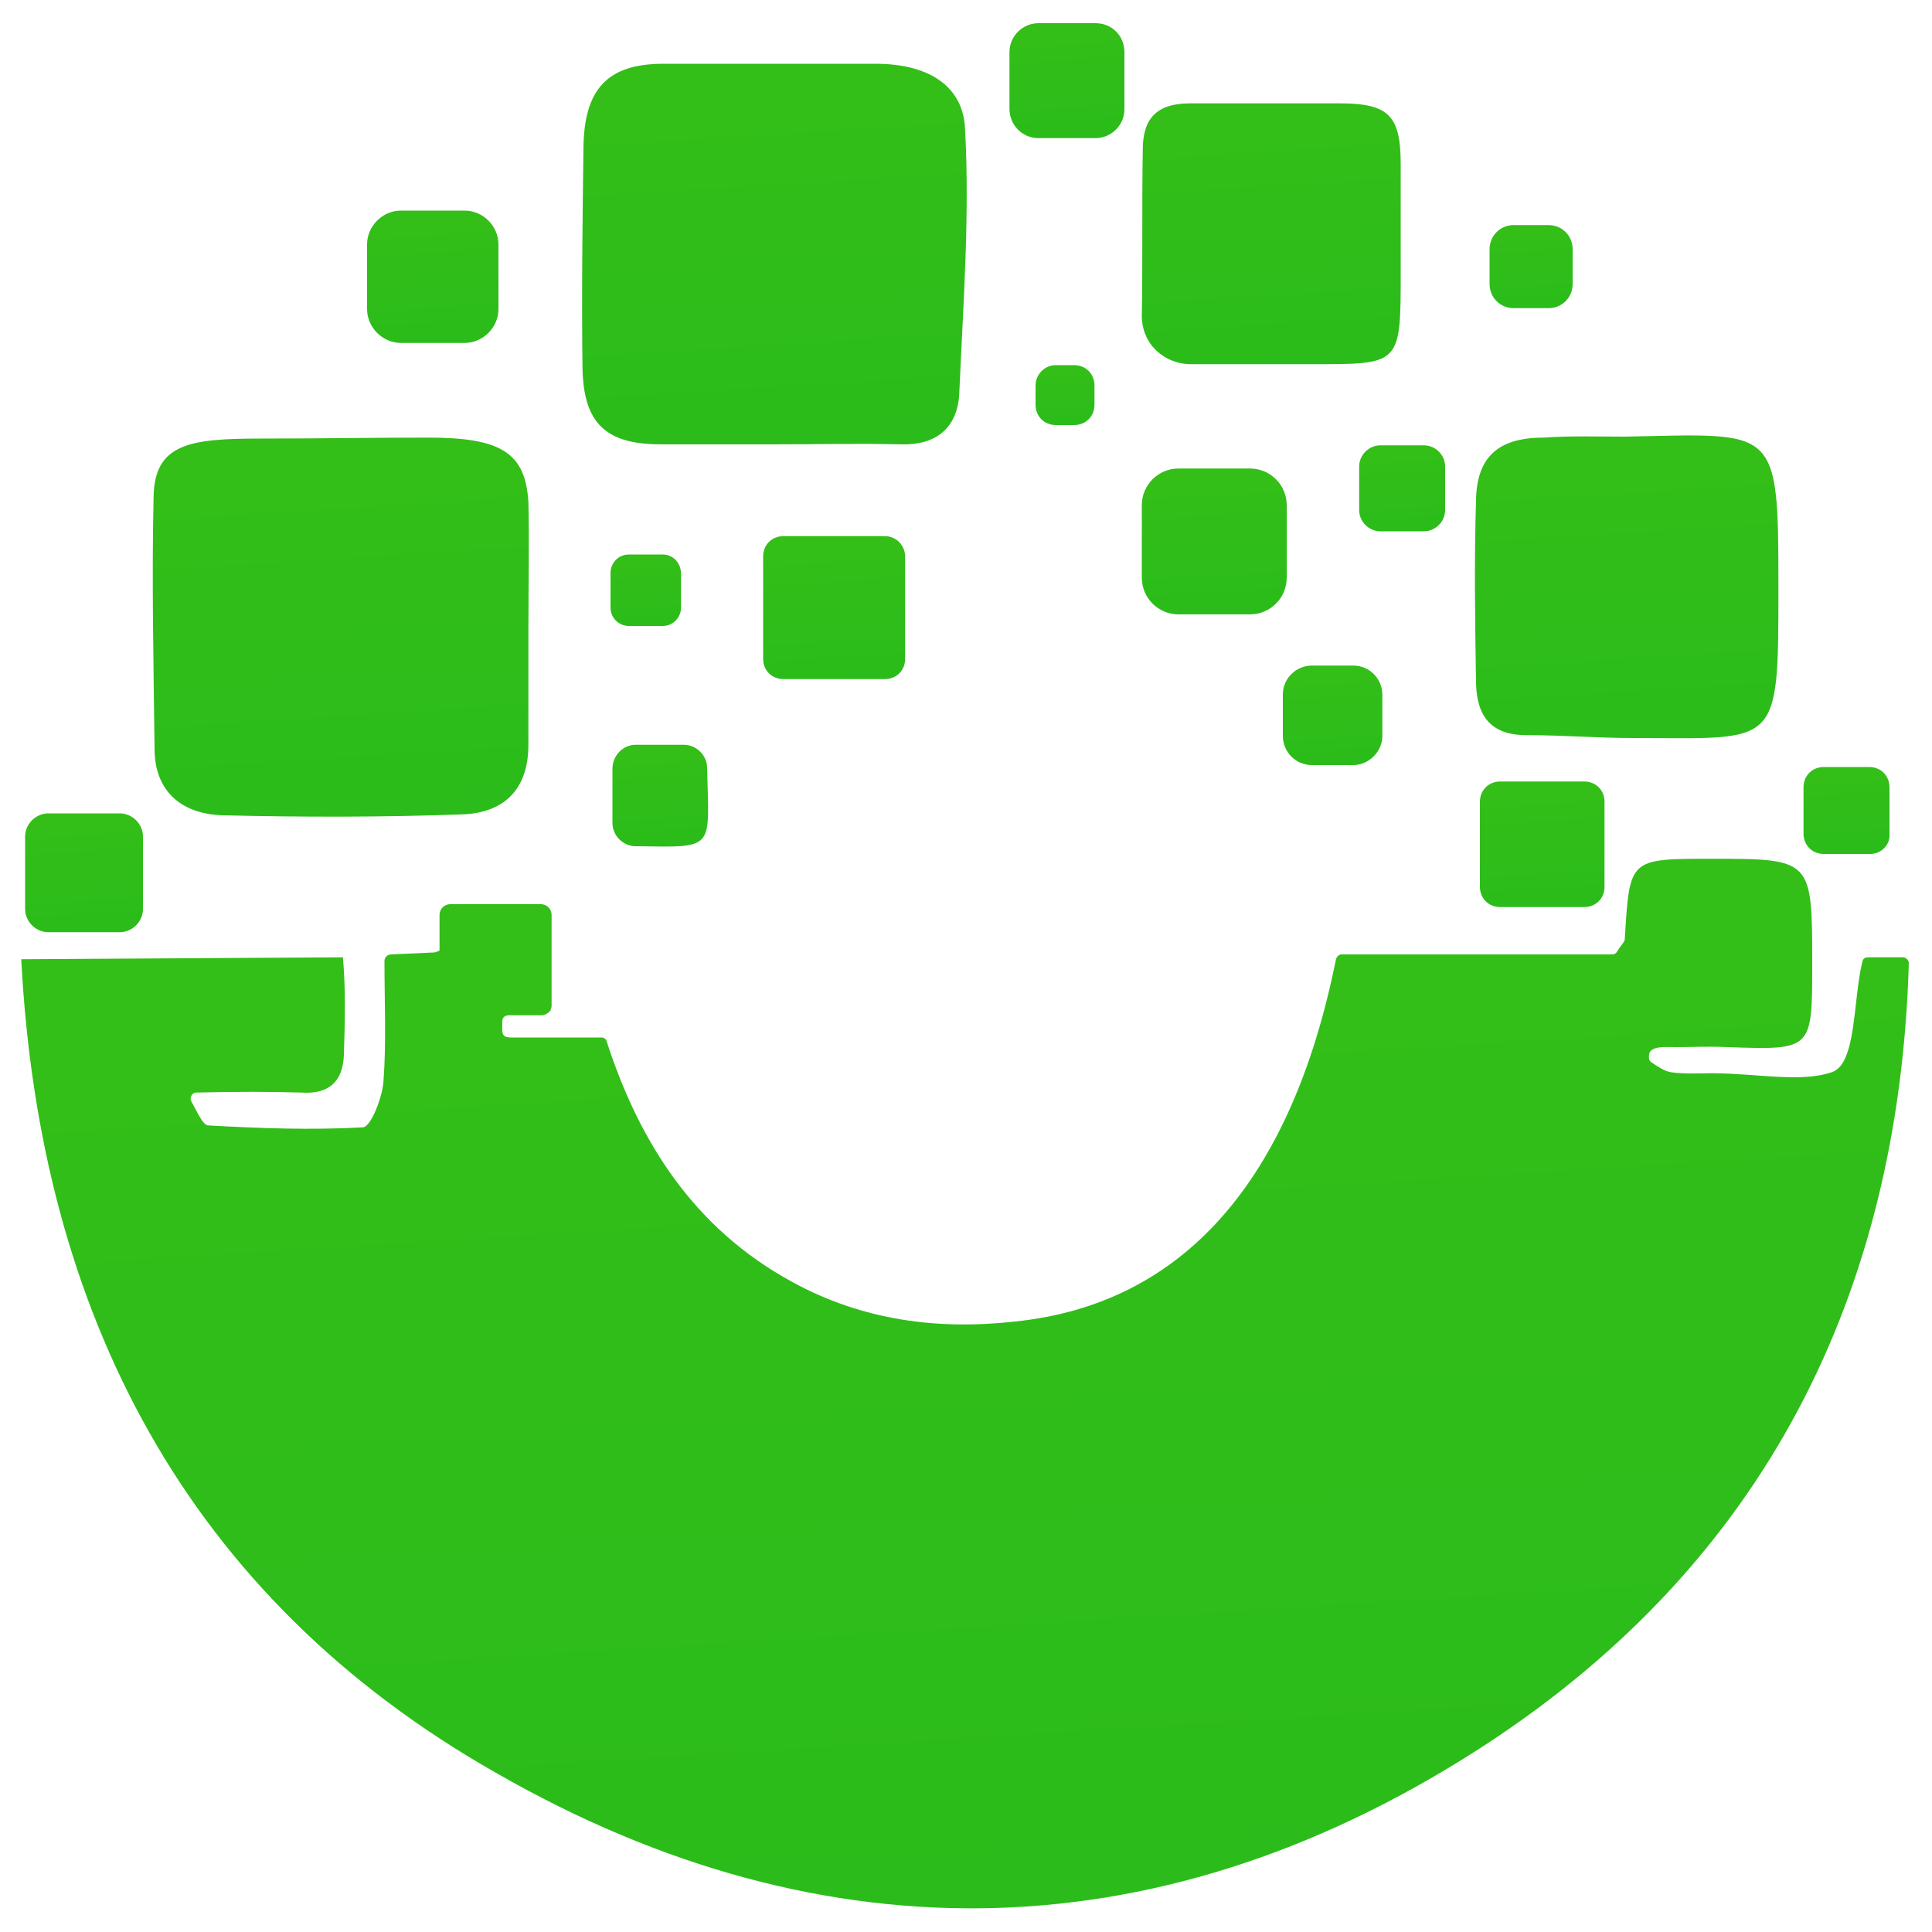
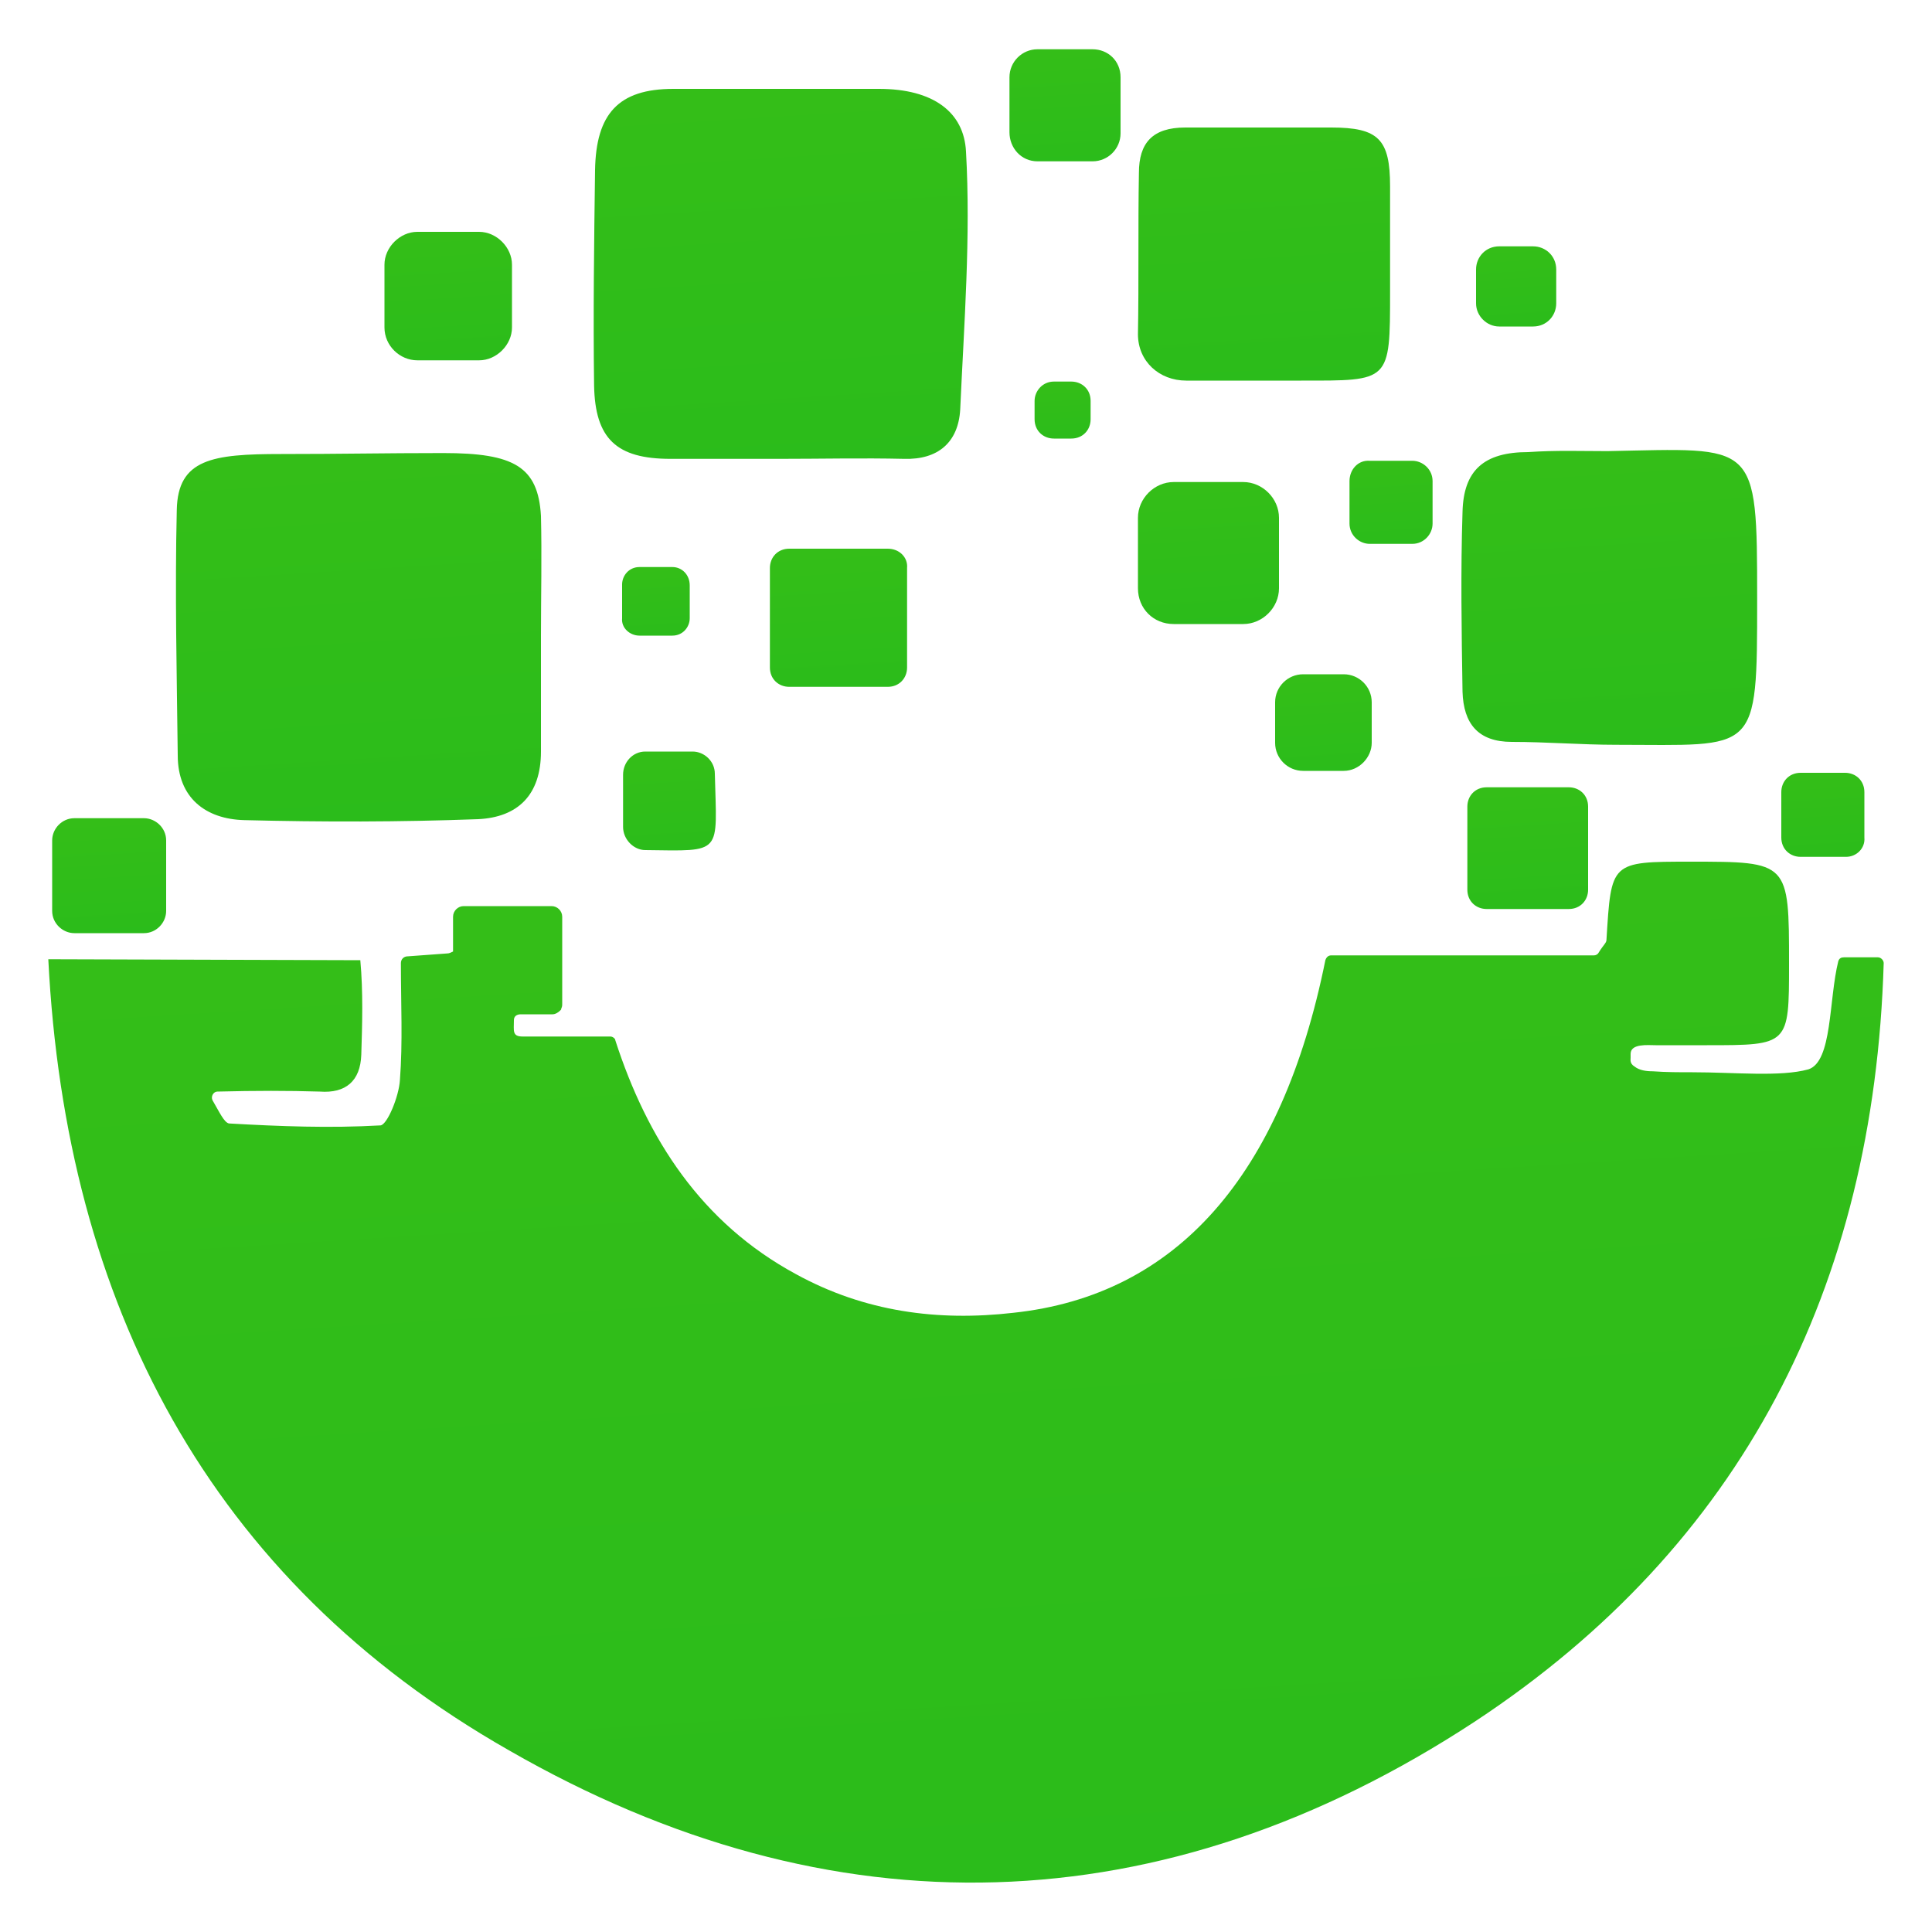
<svg xmlns="http://www.w3.org/2000/svg" version="1.1" id="Livello_1" x="0px" y="0px" viewBox="0 0 200 200" style="enable-background:new 0 0 200 200;" xml:space="preserve">
  <style type="text/css">
	.st0{fill:url(#SVGID_1_);}
	.st1{fill:url(#SVGID_2_);}
	.st2{fill:url(#SVGID_3_);}
	.st3{fill:url(#SVGID_4_);}
	.st4{fill:url(#SVGID_5_);}
	.st5{fill:url(#SVGID_6_);}
	.st6{fill:url(#SVGID_7_);}
	.st7{fill:url(#SVGID_8_);}
	.st8{fill:url(#SVGID_9_);}
	.st9{fill:url(#SVGID_10_);}
	.st10{fill:url(#SVGID_11_);}
	.st11{fill:url(#SVGID_12_);}
	.st12{fill:url(#SVGID_13_);}
	.st13{fill:url(#SVGID_14_);}
	.st14{fill:url(#SVGID_15_);}
	.st15{fill:url(#SVGID_16_);}
	.st16{fill:url(#SVGID_17_);}
	.st17{fill:url(#SVGID_18_);}
</style>
-   <linearGradient id="SVGID_1_" gradientUnits="userSpaceOnUse" x1="59.819" y1="-543.282" x2="136.862" y2="692.373">
+   <linearGradient id="SVGID_1_" gradientUnits="userSpaceOnUse" x1="61.027" y1="-525.481" x2="135.941" y2="676.026">
    <stop offset="0" style="stop-color:#6CCA05" />
    <stop offset="0.995" style="stop-color:#00B329" />
  </linearGradient>
-   <path class="st0" d="M197,99.1h-3.6c-0.3,0-0.5,0.1-0.6,0.4c-1,4.1-0.6,10.7-3.2,11.5c-3.2,1.1-7.9,0.1-12.4,0.1  c-1.4,0-2.8,0.1-4.2-0.1c-0.7-0.1-1.4-0.6-2-1c-0.2-0.1-0.3-0.3-0.3-0.5v-0.2c0-1.1,1.8-0.9,2.7-0.9c1.9,0,3.3-0.1,5.5,0  c8.7,0.3,8.7,0.3,8.7-8.6c0-10.9,0-10.9-10.5-10.9c-8.5,0-8.4,0-8.9,8.3c0,0.3-0.3,0.5-0.8,1.3c-0.1,0.2-0.3,0.3-0.5,0.3h-28  c-0.3,0-0.5,0.2-0.6,0.5c-4.6,22.9-15.8,35.7-33.2,37.5c-8,0.9-15.8-0.1-23.1-4.1c-10.1-5.5-15.8-14.4-19.2-24.9  c0-0.2-0.3-0.4-0.5-0.4c-9,0-2.1,0-9.4,0c-1.1,0-0.9-0.6-0.9-1.7c0-0.4,0.3-0.6,0.7-0.6h3.4c0.3,0,0.6-0.2,0.8-0.4  c0.1-0.1,0.1-0.1,0.1-0.2c0.1-0.2,0.1-0.3,0.1-0.5v-9.3c0-0.6-0.5-1.1-1.1-1.1h-9.4c-0.6,0-1.1,0.5-1.1,1.1v3.7  c-0.2,0.1-0.4,0.2-0.6,0.2l-4.4,0.2c-0.4,0-0.7,0.3-0.7,0.7c0,4.3,0.2,8.4-0.1,12.4c-0.1,1.7-1.3,4.7-2.1,4.8  c-5.4,0.3-10.7,0.1-16.1-0.2c-0.5-0.1-1-1.2-1.7-2.5c-0.2-0.4,0.1-0.9,0.5-0.9c4.1-0.1,7.5-0.1,10.9,0c2.8,0.2,4.3-1.1,4.4-3.9  c0.1-3.3,0.2-6.7-0.1-10.1L2.2,99.3c1.9,36.6,17.1,66,49.1,84.2c34.3,19.7,69.6,18.7,102.8-3.1c28.4-18.7,42.5-46.2,43.5-80.7  C197.6,99.4,197.3,99.1,197,99.1z" />
-   <linearGradient id="SVGID_2_" gradientUnits="userSpaceOnUse" x1="63.785" y1="-235.818" x2="93.181" y2="235.647">
+   <path class="st0" d="M194.4,99.1h-3.5c-0.3,0-0.5,0.1-0.6,0.4c-1,4-0.6,10.4-3.1,11.2c-2.9,0.8-7.6,0.3-12,0.3c-1.4,0-2.7,0-4.1-0.1  c-0.7,0-1.4-0.1-1.9-0.5c-0.5-0.3-0.4-0.7-0.4-0.9v-0.4c0-1.1,1.8-0.9,2.6-0.9c1.8,0,3.4,0,5.3,0c8.5,0,8.5,0,8.5-8.4  c0-10.6,0-10.6-10.2-10.6c-8.3,0-8.2,0-8.7,8.1c0,0.3-0.3,0.5-0.8,1.3c-0.1,0.2-0.3,0.3-0.5,0.3h-27.2c-0.3,0-0.5,0.2-0.6,0.5  c-4.5,22.3-15.4,34.7-32.3,36.5c-7.8,0.9-15.4-0.1-22.5-4c-9.8-5.3-15.4-14-18.7-24.2c0-0.2-0.3-0.4-0.5-0.4c-8.8,0-2,0-9.1,0  c-1.1,0-0.9-0.6-0.9-1.7c0-0.4,0.3-0.6,0.7-0.6h3.3c0.3,0,0.6-0.2,0.8-0.4c0.1-0.1,0.1-0.1,0.1-0.2c0.1-0.2,0.1-0.3,0.1-0.5v-9  c0-0.6-0.5-1.1-1.1-1.1h-9.1c-0.6,0-1.1,0.5-1.1,1.1v3.6c-0.2,0.1-0.4,0.2-0.6,0.2L42.2,99c-0.4,0-0.7,0.3-0.7,0.7  c0,4.2,0.2,8.2-0.1,12.1c-0.1,1.7-1.3,4.6-2,4.7c-5.3,0.3-10.4,0.1-15.7-0.2c-0.5-0.1-1-1.2-1.7-2.4c-0.2-0.4,0.1-0.9,0.5-0.9  c4-0.1,7.3-0.1,10.6,0c2.7,0.2,4.2-1.1,4.3-3.8c0.1-3.2,0.2-6.5-0.1-9.8L5,99.3c1.8,35.6,16.6,64.2,47.7,81.9  c33.4,19.2,67.7,18.2,100-3C180.3,160,194,133.3,195,99.7C195,99.4,194.7,99.1,194.4,99.1z" />
+   <linearGradient id="SVGID_2_" gradientUnits="userSpaceOnUse" x1="64.883" y1="-226.514" x2="93.466" y2="231.923">
    <stop offset="0" style="stop-color:#6CCA05" />
    <stop offset="0.995" style="stop-color:#00B329" />
  </linearGradient>
-   <path class="st1" d="M68.4,46c3.8,0,7.7,0,11.6,0c4.4,0,8.8-0.1,13.3,0c3.6,0.1,5.8-1.7,6-5.2c0.4-9.2,1.1-18.4,0.6-27.5  c-0.2-4.2-3.5-6.7-9.3-6.7c-7.6,0-14.1,0-21.9,0c-5.9,0-8.2,2.7-8.3,8.6c-0.1,7.7-0.2,15.3-0.1,22.9C60.4,43.8,62.7,46,68.4,46z" />
-   <linearGradient id="SVGID_3_" gradientUnits="userSpaceOnUse" x1="19.262" y1="-193.126" x2="48.193" y2="270.896">
+   <path class="st1" d="M69.4,47.5c3.7,0,7.5,0,11.3,0c4.3,0,8.6-0.1,12.9,0c3.5,0.1,5.6-1.7,5.8-5.1c0.4-8.9,1.1-17.9,0.6-26.7  c-0.2-4.1-3.4-6.5-9-6.5c-7.4,0-13.7,0-21.3,0c-5.7,0-8,2.6-8.1,8.4c-0.1,7.5-0.2,14.9-0.1,22.3C61.6,45.4,63.8,47.5,69.4,47.5z" />
+   <linearGradient id="SVGID_3_" gradientUnits="userSpaceOnUse" x1="21.59" y1="-185.001" x2="49.722" y2="266.197">
    <stop offset="0" style="stop-color:#6CCA05" />
    <stop offset="0.995" style="stop-color:#00B329" />
  </linearGradient>
-   <path class="st2" d="M23.1,84.4c8.3,0.2,16.6,0.2,24.9-0.1c4.2-0.2,6.7-2.6,6.7-7.2c0-4.1,0-8.2,0-12.3c0-4.2,0.1-8.5,0-12.8  c-0.3-5.2-2.9-6.7-10.4-6.7c-6.3,0-10.9,0.1-17.3,0.1c-7.3,0-11,0.5-11.1,6c-0.2,8.7,0,17.4,0.1,26.1C16,82.1,19,84.3,23.1,84.4z" />
-   <linearGradient id="SVGID_4_" gradientUnits="userSpaceOnUse" x1="155.494" y1="-144.892" x2="178.56" y2="225.05">
+   <path class="st2" d="M25.3,84.9c8.1,0.2,16.1,0.2,24.2-0.1c4.1-0.2,6.5-2.5,6.5-7c0-4,0-8,0-12c0-4.1,0.1-8.3,0-12.4  c-0.3-5.1-2.8-6.5-10.1-6.5c-6.1,0-10.6,0.1-16.8,0.1c-7.1,0-10.7,0.5-10.8,5.8c-0.2,8.5,0,16.9,0.1,25.4  C18.4,82.6,21.3,84.8,25.3,84.9z" />
+   <linearGradient id="SVGID_4_" gradientUnits="userSpaceOnUse" x1="154.058" y1="-138.1" x2="176.486" y2="221.619">
    <stop offset="0" style="stop-color:#6CCA05" />
    <stop offset="0.995" style="stop-color:#00B329" />
  </linearGradient>
-   <path class="st3" d="M158,76.1c3.7,0,7.4,0.3,11.1,0.3c15,0,15,1.2,15-15.5c0-17-0.1-16-15.9-15.7c-2.8,0-5.5-0.1-8.4,0.1  c-4.7,0-6.9,2-7,6.4c-0.2,6.3-0.1,12.7,0,19.1C152.9,74.2,154.4,76.1,158,76.1z" />
-   <linearGradient id="SVGID_5_" gradientUnits="userSpaceOnUse" x1="120.407" y1="-154.976" x2="140.493" y2="167.175">
+   <path class="st3" d="M156.5,76.8c3.6,0,7.2,0.3,10.8,0.3c14.6,0,14.6,1.2,14.6-15.1c0-16.5-0.1-15.6-15.5-15.3  c-2.7,0-5.3-0.1-8.2,0.1c-4.6,0-6.7,1.9-6.8,6.2c-0.2,6.1-0.1,12.3,0,18.6C151.5,74.9,153,76.8,156.5,76.8z" />
+   <linearGradient id="SVGID_5_" gradientUnits="userSpaceOnUse" x1="119.94" y1="-147.905" x2="139.471" y2="165.343">
    <stop offset="0" style="stop-color:#6CCA05" />
    <stop offset="0.995" style="stop-color:#00B329" />
  </linearGradient>
-   <path class="st4" d="M123.3,37.7c4.2,0,8,0,12.2,0c9.5,0,9.5,0.2,9.5-9.5c0-1.2,0-2.5,0-3.7c0-2.5,0-5,0-7.5c0-5-1.2-6.3-6.3-6.3  c-5.2,0-10.2,0-15.5,0c-3.5,0-4.9,1.6-4.9,4.8c-0.1,5.7,0,11.5-0.1,17.2C118.2,35.6,120.5,37.7,123.3,37.7z" />
-   <linearGradient id="SVGID_6_" gradientUnits="userSpaceOnUse" x1="64" y1="13.389" x2="71.73" y2="137.367">
+   <path class="st4" d="M122.8,39.4c4.1,0,7.8,0,11.9,0c9.2,0,9.2,0.2,9.2-9.2c0-1.2,0-2.4,0-3.6c0-2.4,0-4.9,0-7.3  c0-4.9-1.2-6.1-6.1-6.1c-5.1,0-9.9,0-15.1,0c-3.4,0-4.8,1.6-4.8,4.7c-0.1,5.5,0,11.2-0.1,16.7C117.8,37.4,120,39.4,122.8,39.4z" />
+   <linearGradient id="SVGID_6_" gradientUnits="userSpaceOnUse" x1="65.092" y1="15.807" x2="72.609" y2="136.358">
    <stop offset="0" style="stop-color:#6CCA05" />
    <stop offset="0.995" style="stop-color:#00B329" />
  </linearGradient>
-   <path class="st5" d="M65.8,87.6c8.3,0.1,7.6,0.5,7.4-8.1c0-1.3-1.1-2.4-2.4-2.4h-5c-1.3,0-2.4,1.1-2.4,2.5c0,1.7,0,3.9,0,5.6  C63.4,86.5,64.5,87.6,65.8,87.6z" />
-   <linearGradient id="SVGID_7_" gradientUnits="userSpaceOnUse" x1="133.733" y1="6.414" x2="141.316" y2="128.042">
+   <path class="st5" d="M66.8,88c8.1,0.1,7.4,0.5,7.2-7.9c0-1.3-1.1-2.3-2.3-2.3h-4.9c-1.3,0-2.3,1.1-2.3,2.4c0,1.7,0,3.8,0,5.4  C64.5,86.9,65.6,88,66.8,88z" />
+   <linearGradient id="SVGID_7_" gradientUnits="userSpaceOnUse" x1="132.898" y1="9.025" x2="140.272" y2="127.291">
    <stop offset="0" style="stop-color:#6CCA05" />
    <stop offset="0.995" style="stop-color:#00B329" />
  </linearGradient>
-   <path class="st6" d="M140.1,68.9h-4.3c-1.6,0-3,1.3-3,3v4.3c0,1.6,1.3,3,3,3h4.3c1.6,0,3-1.4,3-3v-4.3  C143.1,70.3,141.8,68.9,140.1,68.9z" />
-   <linearGradient id="SVGID_8_" gradientUnits="userSpaceOnUse" x1="119.491" y1="-43.533" x2="130.657" y2="135.546">
+   <path class="st6" d="M139.1,69.8h-4.2c-1.6,0-2.9,1.3-2.9,2.9v4.2c0,1.6,1.3,2.9,2.9,2.9h4.2c1.6,0,2.9-1.4,2.9-2.9v-4.2  C142,71.1,140.7,69.8,139.1,69.8z" />
+   <linearGradient id="SVGID_8_" gradientUnits="userSpaceOnUse" x1="119.05" y1="-39.543" x2="129.907" y2="134.588">
    <stop offset="0" style="stop-color:#6CCA05" />
    <stop offset="0.995" style="stop-color:#00B329" />
  </linearGradient>
-   <path class="st7" d="M122,63.6h7.4c2.1,0,3.8-1.7,3.8-3.8v-7.5c0-2.1-1.7-3.8-3.8-3.8H122c-2.1,0-3.8,1.7-3.8,3.8v7.5  C118.2,61.9,119.9,63.6,122,63.6z" />
-   <linearGradient id="SVGID_9_" gradientUnits="userSpaceOnUse" x1="141.487" y1="-8.197" x2="148.074" y2="97.447">
+   <path class="st7" d="M121.5,64.6h7.2c2,0,3.7-1.7,3.7-3.7v-7.3c0-2-1.7-3.7-3.7-3.7h-7.2c-2,0-3.7,1.7-3.7,3.7v7.3  C117.8,63,119.4,64.6,121.5,64.6z" />
+   <linearGradient id="SVGID_9_" gradientUnits="userSpaceOnUse" x1="140.438" y1="-5.183" x2="146.843" y2="97.542">
    <stop offset="0" style="stop-color:#6CCA05" />
    <stop offset="0.995" style="stop-color:#00B329" />
  </linearGradient>
-   <path class="st8" d="M140.7,48.3v4.5c0,1.2,1,2.2,2.2,2.2h4.5c1.2,0,2.2-1,2.2-2.2v-4.5c0-1.2-1-2.2-2.2-2.2h-4.5  C141.7,46.1,140.7,47.1,140.7,48.3z" />
-   <linearGradient id="SVGID_10_" gradientUnits="userSpaceOnUse" x1="154.978" y1="-28.883" x2="161.311" y2="72.689">
+   <path class="st8" d="M139.7,49.8v4.4c0,1.2,1,2.1,2.1,2.1h4.4c1.2,0,2.1-1,2.1-2.1v-4.4c0-1.2-1-2.1-2.1-2.1h-4.4  C140.6,47.6,139.7,48.6,139.7,49.8z" />
+   <linearGradient id="SVGID_10_" gradientUnits="userSpaceOnUse" x1="153.556" y1="-25.297" x2="159.714" y2="73.468">
    <stop offset="0" style="stop-color:#6CCA05" />
    <stop offset="0.995" style="stop-color:#00B329" />
  </linearGradient>
-   <path class="st9" d="M156.7,31.9h3.6c1.4,0,2.5-1.1,2.5-2.5v-3.6c0-1.4-1.1-2.5-2.5-2.5h-3.6c-1.4,0-2.5,1.1-2.5,2.5v3.6  C154.2,30.8,155.3,31.9,156.7,31.9z" />
-   <linearGradient id="SVGID_11_" gradientUnits="userSpaceOnUse" x1="107.728" y1="0.449" x2="112.263" y2="73.192">
+   <path class="st9" d="M155.2,33.8h3.5c1.4,0,2.4-1.1,2.4-2.4v-3.5c0-1.4-1.1-2.4-2.4-2.4h-3.5c-1.4,0-2.4,1.1-2.4,2.4v3.5  C152.8,32.7,153.9,33.8,155.2,33.8z" />
+   <linearGradient id="SVGID_11_" gradientUnits="userSpaceOnUse" x1="107.612" y1="3.224" x2="112.022" y2="73.957">
    <stop offset="0" style="stop-color:#6CCA05" />
    <stop offset="0.995" style="stop-color:#00B329" />
  </linearGradient>
-   <path class="st10" d="M109.3,37.8c-1.2,0-2.1,1-2.1,2.1v2c0,1.2,0.9,2.1,2.1,2.1h1.9c1.2,0,2.1-0.9,2.1-2.1v-2  c0-1.2-0.9-2.1-2.1-2.1H109.3z" />
-   <linearGradient id="SVGID_12_" gradientUnits="userSpaceOnUse" x1="105.556" y1="-70.154" x2="114.358" y2="71.019">
+   <path class="st10" d="M109.1,39.5c-1.2,0-2,1-2,2v1.9c0,1.2,0.9,2,2,2h1.8c1.2,0,2-0.9,2-2v-1.9c0-1.2-0.9-2-2-2H109.1z" />
+   <linearGradient id="SVGID_12_" gradientUnits="userSpaceOnUse" x1="105.499" y1="-65.428" x2="114.058" y2="71.844">
    <stop offset="0" style="stop-color:#6CCA05" />
    <stop offset="0.995" style="stop-color:#00B329" />
  </linearGradient>
-   <path class="st11" d="M107.5,14.3h5.9c1.6,0,3-1.3,3-3V5.4c0-1.7-1.3-3-3-3h-5.9c-1.6,0-3,1.3-3,3v5.9  C104.5,12.9,105.8,14.3,107.5,14.3z" />
-   <linearGradient id="SVGID_13_" gradientUnits="userSpaceOnUse" x1="39.17" y1="-61.652" x2="49.295" y2="100.737">
+   <path class="st11" d="M107.4,16.7h5.7c1.6,0,2.9-1.3,2.9-2.9V8c0-1.7-1.3-2.9-2.9-2.9h-5.7c-1.6,0-2.9,1.3-2.9,2.9v5.7  C104.5,15.3,105.7,16.7,107.4,16.7z" />
+   <linearGradient id="SVGID_13_" gradientUnits="userSpaceOnUse" x1="40.948" y1="-57.161" x2="50.793" y2="100.74">
    <stop offset="0" style="stop-color:#6CCA05" />
    <stop offset="0.995" style="stop-color:#00B329" />
  </linearGradient>
-   <path class="st12" d="M41.5,35.5h6.6c1.9,0,3.5-1.6,3.5-3.5v-6.7c0-1.9-1.6-3.5-3.5-3.5h-6.6c-1.9,0-3.5,1.6-3.5,3.5V32  C38,33.9,39.6,35.5,41.5,35.5z" />
-   <linearGradient id="SVGID_14_" gradientUnits="userSpaceOnUse" x1="63.807" y1="12.346" x2="69.274" y2="100.02">
+   <path class="st12" d="M43.2,37.3h6.4c1.8,0,3.4-1.6,3.4-3.4v-6.5c0-1.8-1.6-3.4-3.4-3.4h-6.4c-1.8,0-3.4,1.6-3.4,3.4v6.5  C39.8,35.8,41.4,37.3,43.2,37.3z" />
+   <linearGradient id="SVGID_14_" gradientUnits="userSpaceOnUse" x1="64.905" y1="14.792" x2="70.22" y2="100.044">
    <stop offset="0" style="stop-color:#6CCA05" />
    <stop offset="0.995" style="stop-color:#00B329" />
  </linearGradient>
-   <path class="st13" d="M65.1,64.8h3.5c1.1,0,1.9-0.9,1.9-1.9v-3.5c0-1.1-0.8-2-1.9-2h-3.5c-1.1,0-1.9,0.9-1.9,1.9v3.6  C63.2,64,64.1,64.8,65.1,64.8z" />
-   <linearGradient id="SVGID_15_" gradientUnits="userSpaceOnUse" x1="3.61" y1="8.707" x2="12.764" y2="155.525">
+   <path class="st13" d="M66.2,65.8h3.4c1.1,0,1.8-0.9,1.8-1.8v-3.4c0-1.1-0.8-1.9-1.8-1.9h-3.4c-1.1,0-1.8,0.9-1.8,1.8v3.5  C64.3,65,65.2,65.8,66.2,65.8z" />
+   <linearGradient id="SVGID_15_" gradientUnits="userSpaceOnUse" x1="6.371" y1="11.254" x2="15.272" y2="154.014">
    <stop offset="0" style="stop-color:#6CCA05" />
    <stop offset="0.995" style="stop-color:#00B329" />
  </linearGradient>
-   <path class="st14" d="M5,96.5h7.4c1.3,0,2.4-1.1,2.4-2.4v-7.5c0-1.3-1.1-2.4-2.4-2.4H5c-1.3,0-2.4,1.1-2.4,2.4v7.5  C2.6,95.4,3.7,96.5,5,96.5z" />
-   <linearGradient id="SVGID_16_" gradientUnits="userSpaceOnUse" x1="80.186" y1="-35.964" x2="91.27" y2="141.822">
+   <path class="st14" d="M7.7,96.6h7.2c1.3,0,2.3-1.1,2.3-2.3V87c0-1.3-1.1-2.3-2.3-2.3H7.7c-1.3,0-2.3,1.1-2.3,2.3v7.3  C5.4,95.6,6.5,96.6,7.7,96.6z" />
+   <linearGradient id="SVGID_16_" gradientUnits="userSpaceOnUse" x1="80.83" y1="-32.183" x2="91.609" y2="140.69">
    <stop offset="0" style="stop-color:#6CCA05" />
    <stop offset="0.995" style="stop-color:#00B329" />
  </linearGradient>
-   <path class="st15" d="M91.6,55.5H81.1c-1.2,0-2.1,0.9-2.1,2.1v10.6c0,1.2,0.9,2.1,2.1,2.1h10.5c1.2,0,2.1-0.9,2.1-2.1V57.6  C93.7,56.5,92.8,55.5,91.6,55.5z" />
-   <linearGradient id="SVGID_17_" gradientUnits="userSpaceOnUse" x1="154.248" y1="0.761" x2="163.962" y2="156.562">
+   <path class="st15" d="M91.9,56.8H81.7c-1.2,0-2,0.9-2,2v10.3c0,1.2,0.9,2,2,2h10.2c1.2,0,2-0.9,2-2V58.8  C94,57.7,93.1,56.8,91.9,56.8z" />
+   <linearGradient id="SVGID_17_" gradientUnits="userSpaceOnUse" x1="152.846" y1="3.528" x2="162.292" y2="155.023">
    <stop offset="0" style="stop-color:#6CCA05" />
    <stop offset="0.995" style="stop-color:#00B329" />
  </linearGradient>
-   <path class="st16" d="M155.3,80.9c-1.2,0-2.1,0.9-2.1,2.1v8.8c0,1.2,0.9,2.1,2.1,2.1h8.7c1.2,0,2.1-0.9,2.1-2.1V83  c0-1.2-0.9-2.1-2.1-2.1H155.3z" />
-   <linearGradient id="SVGID_18_" gradientUnits="userSpaceOnUse" x1="187.44" y1="24.396" x2="194.112" y2="131.406">
+   <path class="st16" d="M153.9,81.5c-1.2,0-2,0.9-2,2v8.6c0,1.2,0.9,2,2,2h8.5c1.2,0,2-0.9,2-2v-8.6c0-1.2-0.9-2-2-2H153.9z" />
+   <linearGradient id="SVGID_18_" gradientUnits="userSpaceOnUse" x1="185.121" y1="26.509" x2="191.608" y2="130.562">
    <stop offset="0" style="stop-color:#6CCA05" />
    <stop offset="0.995" style="stop-color:#00B329" />
  </linearGradient>
-   <path class="st17" d="M188.8,88.4h4.8c1.1,0,2.1-0.9,2-2.1v-4.8c0-1.2-0.9-2.1-2.1-2.1h-4.7c-1.2,0-2.1,0.9-2.1,2.1v4.8  C186.7,87.5,187.6,88.4,188.8,88.4z" />
+   <path class="st17" d="M186.4,88.7h4.7c1.1,0,2-0.9,1.9-2V82c0-1.2-0.9-2-2-2h-4.6c-1.2,0-2,0.9-2,2v4.7  C184.4,87.9,185.3,88.7,186.4,88.7z" />
</svg>
